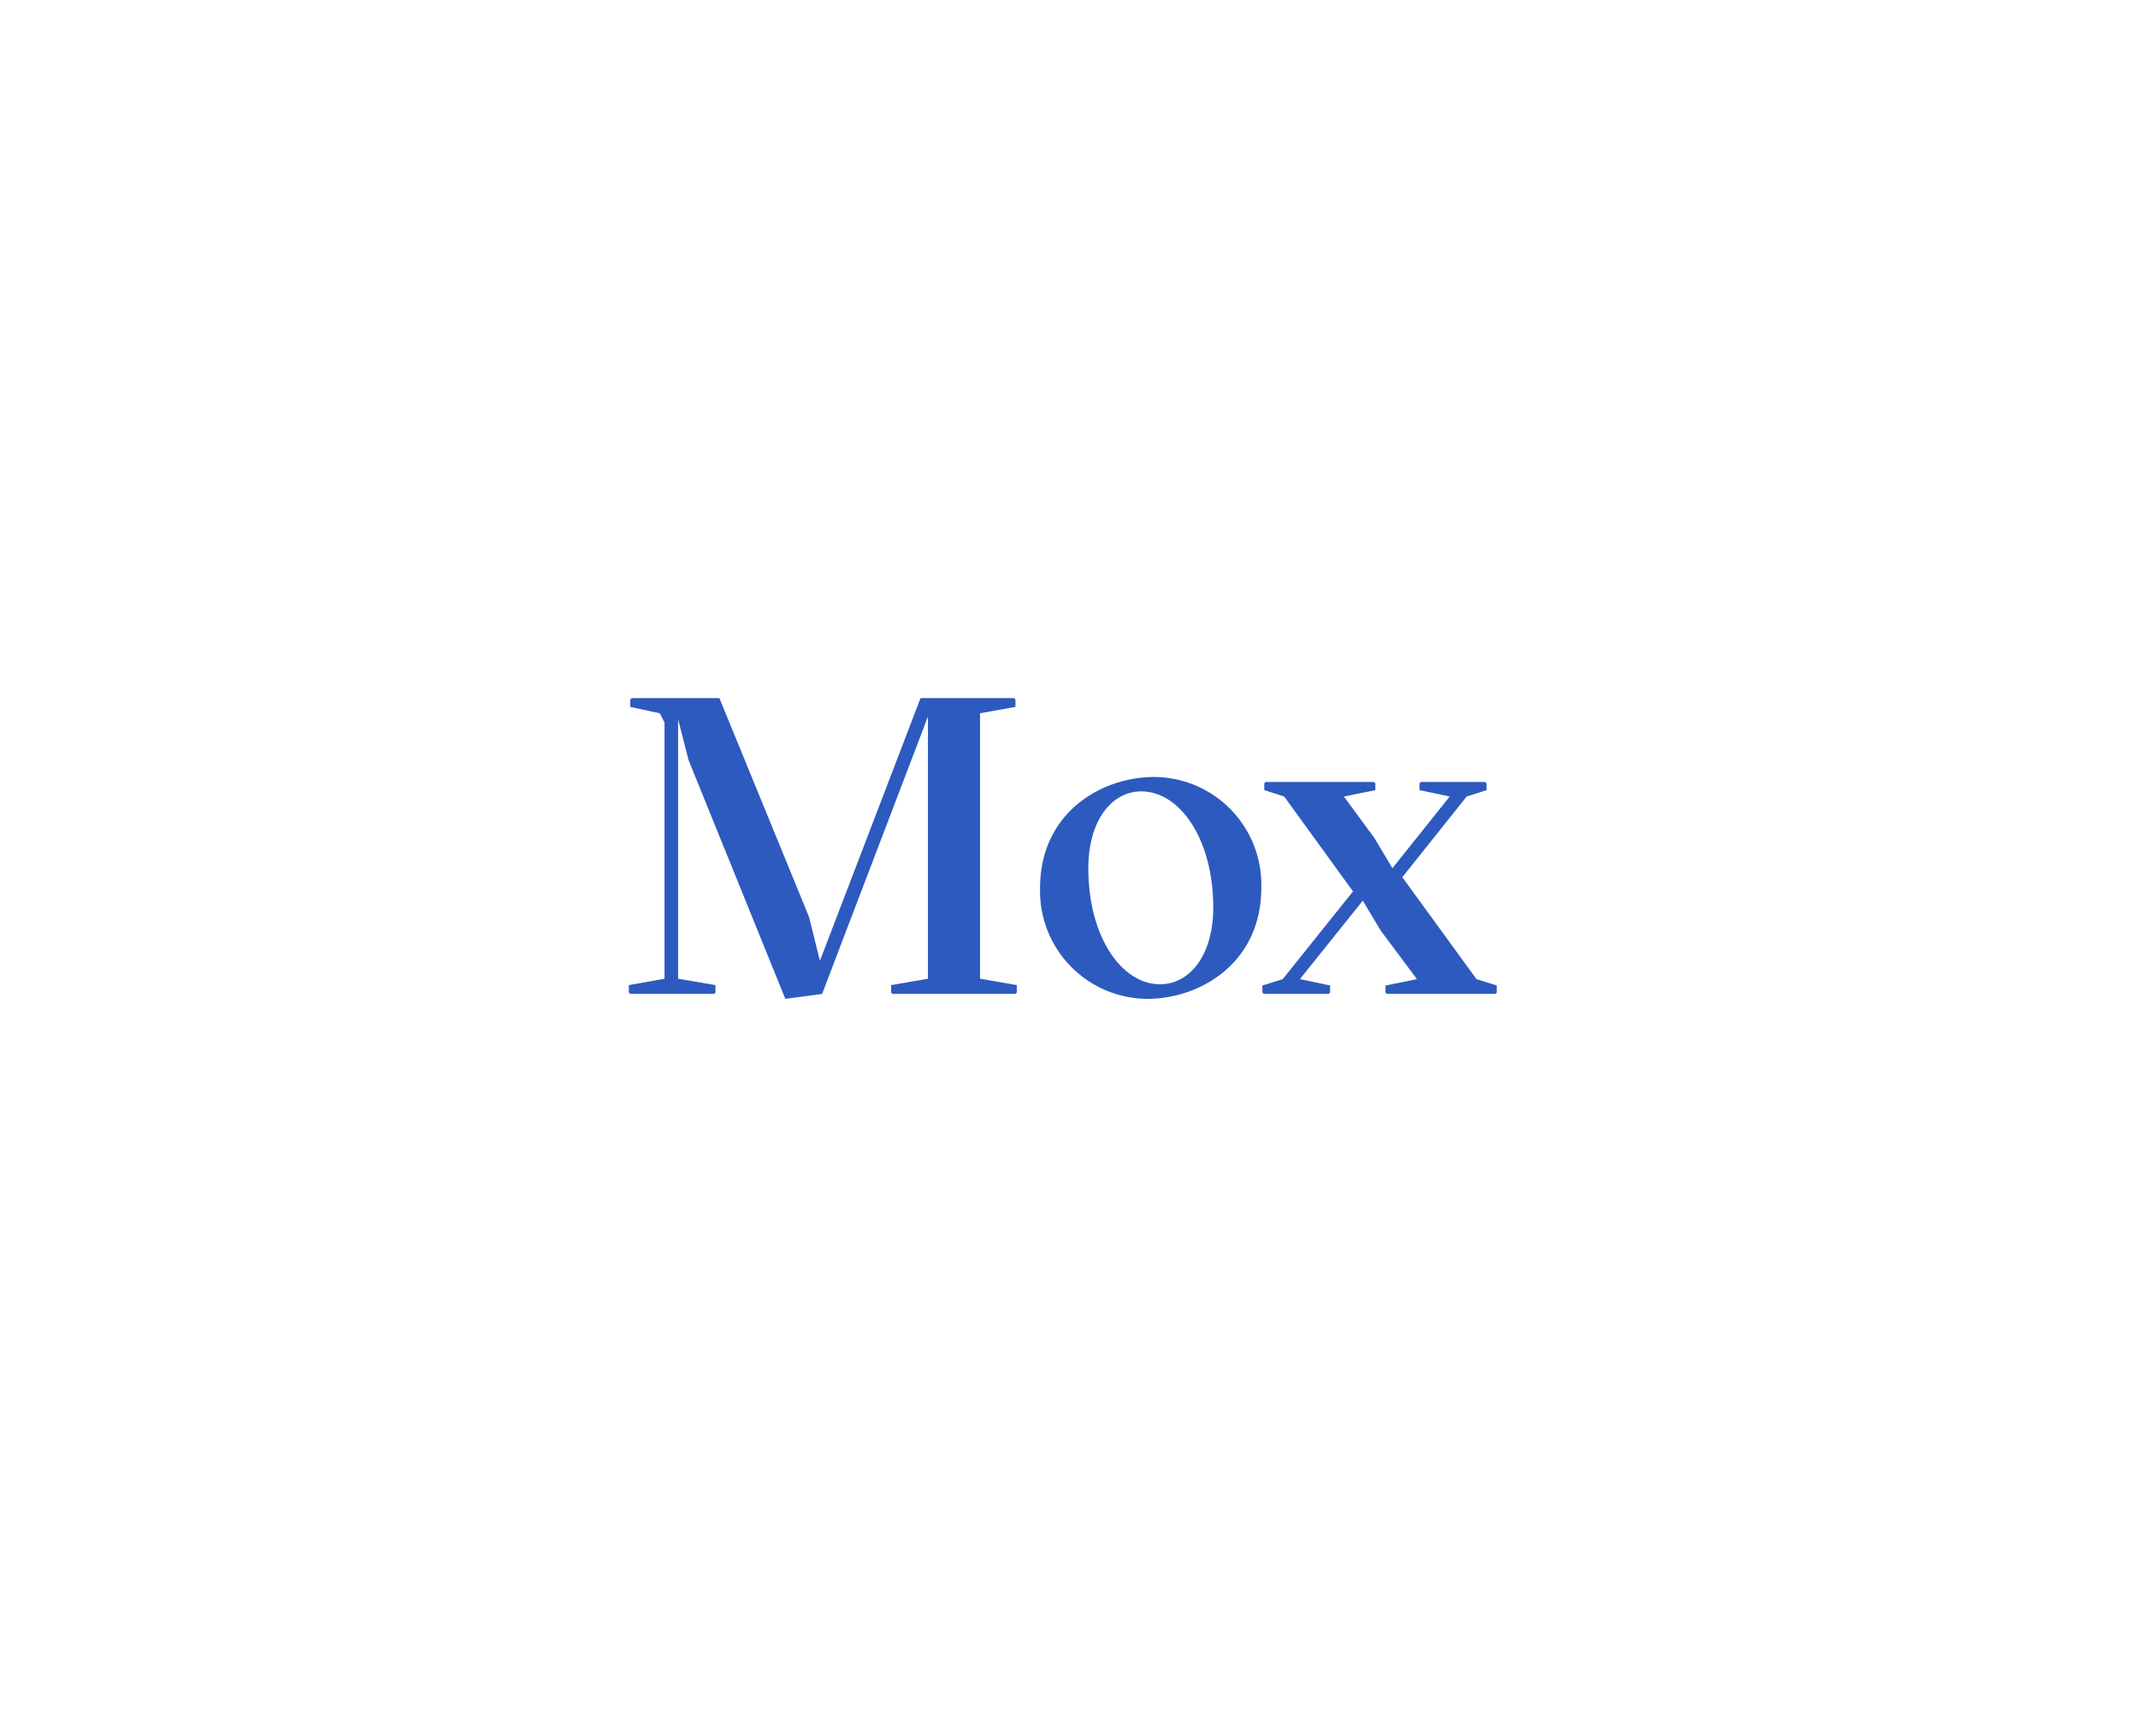
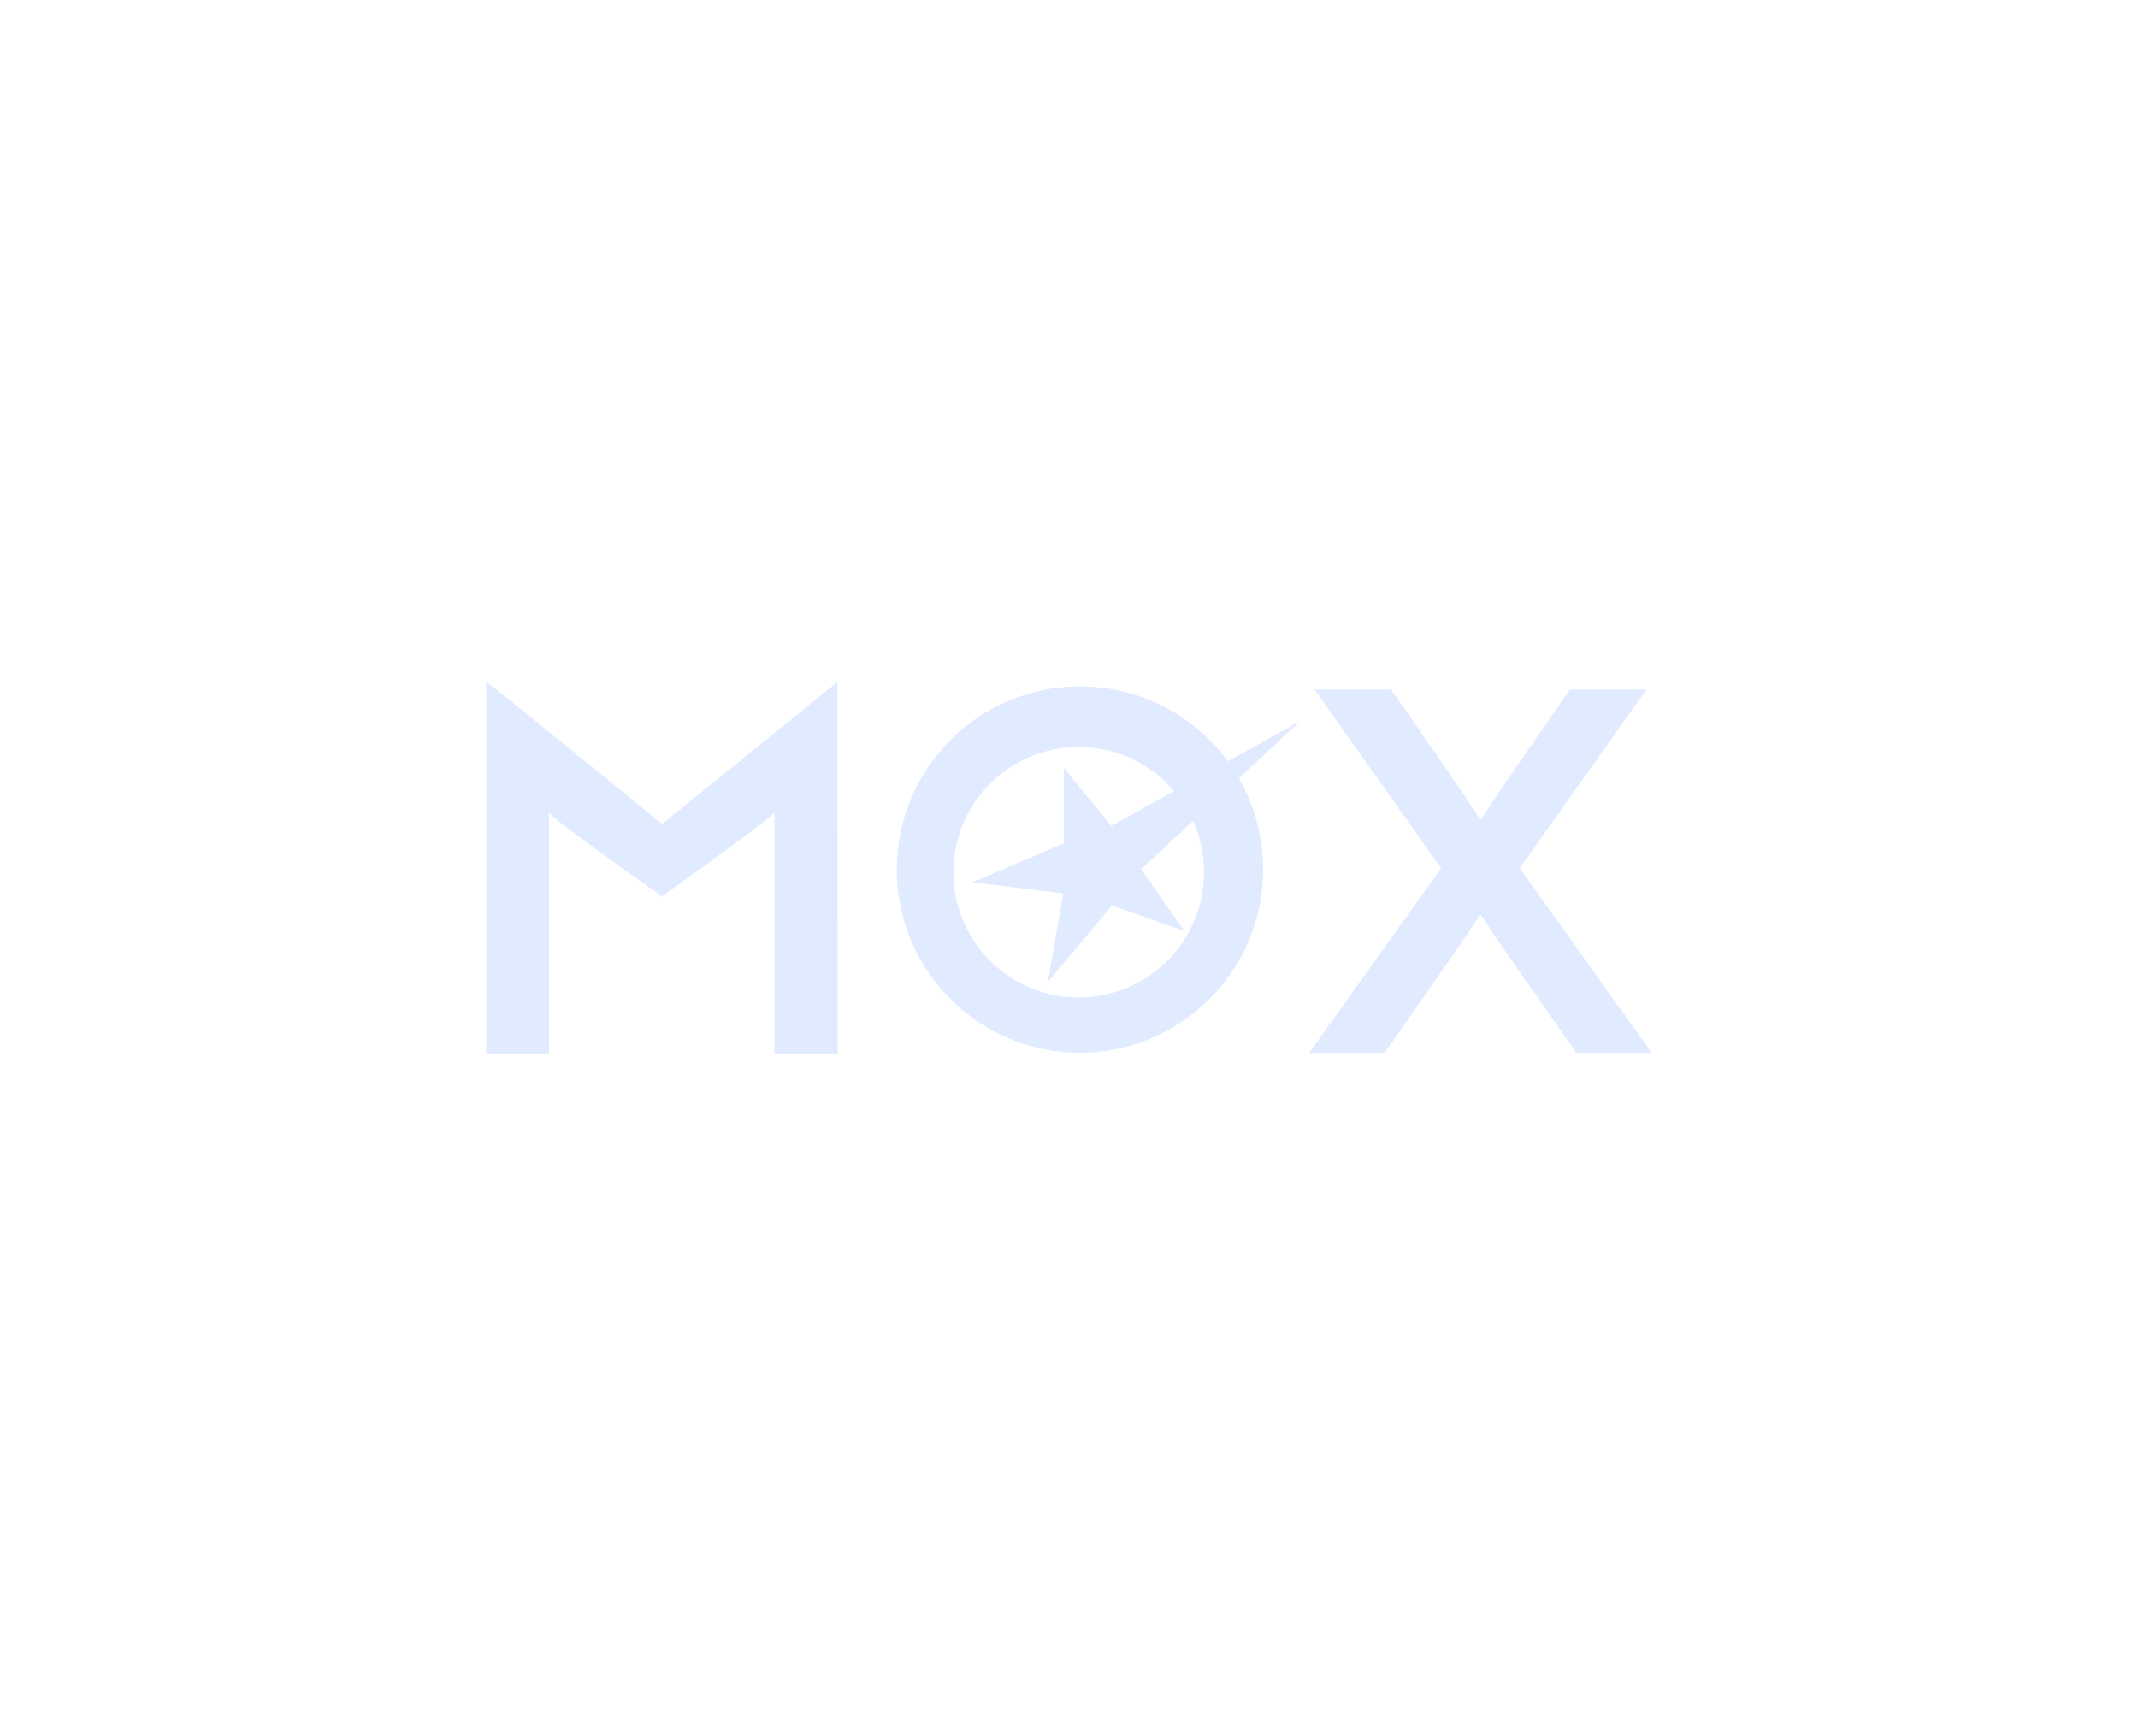
<svg xmlns="http://www.w3.org/2000/svg" width="153" height="124.218" viewBox="0 0 153 124.218">
-   <defs>
-     <clipPath id="a">
-       <rect width="62.115" height="21.524" fill="#2d5abe" />
-     </clipPath>
-   </defs>
-   <g transform="translate(-21676 -8878)">
-     <g transform="translate(21676 8878)">
-       <path d="M0,0H153V124.218H0Z" fill="none" />
+   <g id="contributor-28" transform="translate(-21676 -8878)">
+     <g id="Group_475" data-name="Group 475" transform="translate(21676 8878)">
+       <path id="Path_50" data-name="Path 50" d="M0,0H153V124.218H0Z" fill="none" />
    </g>
-     <g transform="translate(21721 8927.959)">
-       <path d="M20.876,0l-7.2,18.8-.778-3.132L6.482,0H.206L.1.1V.631l2.116.456.339.66V20.083L0,20.539v.529l.1.1h6l.1-.1v-.529l-2.674-.456V1.513l.75,2.928L11.2,21.524l2.632-.354L21.406,1.323v18.76l-2.634.456v.529l.1.1h8.792l.1-.1v-.529l-2.632-.456v-19L27.668.631V.1l-.1-.1Z" transform="translate(0 0)" fill="#2d5abe" />
-       <g transform="translate(0 0)">
-         <g clip-path="url(#a)">
-           <path d="M26.835,19.529a7.718,7.718,0,0,1-7.807-7.94c0-5.234,4.176-7.866,8.028-7.939a7.707,7.707,0,0,1,7.807,7.939c0,5.235-4.176,7.866-8.028,7.94m-.558-14.85c-2.133,0-3.794,2.1-3.794,5.5,0,4.94,2.4,8.307,5.132,8.307,2.131,0,3.808-2.089,3.808-5.484,0-4.94-2.41-8.322-5.145-8.322" transform="translate(10.4 1.995)" fill="#2d5abe" />
-           <path d="M29.316,18.448l1.455-.456L35.8,11.714,30.875,4.923l-1.426-.456V3.981l.1-.1H37.3l.1.1v.486l-2.25.456,2.19,2.985,1.281,2.145,4.1-5.13-2.162-.456V3.981l.1-.1h4.6l.1.1v.486l-1.426.456L39.329,10.7l5.308,7.292,1.455.456v.5l-.1.1H38.226l-.1-.1v-.5l2.25-.456-2.6-3.484L36.5,12.376l-4.5,5.616,2.162.456v.5l-.1.1H29.418l-.1-.1Z" transform="translate(16.024 2.12)" fill="#2d5abe" />
+     <g id="Mox_Logo" transform="translate(21521.457 8707.646)">
+       <g id="Group_545" data-name="Group 545" transform="translate(189.34 219.11)">
+         <path id="Path_658" data-name="Path 658" d="M214.47,219.154l.026,26.659h-4.53v-17.28c-.965.92-8.048,5.967-8.048,5.967s-7.18-5.047-8.084-5.967c0,0,0,6.168,0,8.124v9.158H189.34V219.11s10.726,8.655,12.578,10.219Z" transform="translate(-189.34 -219.11)" fill="#e1ebff" />
+         <g id="Group_543" data-name="Group 543" transform="translate(29.38 0.362)">
+           <path id="Path_659" data-name="Path 659" d="M407.309,239.61l-.02,5.413-6.519,2.77,6.474.8-1.083,6.344,4.589-5.478,5.176,1.819-3.1-4.417,11.432-10.632-13.554,7.536Z" transform="translate(-395.346 -233.774)" fill="#e1ebff" />
+           <path id="Path_660" data-name="Path 660" d="M380.93,247.53a13.11,13.11,0,1,1,13.11-13.11A13.123,13.123,0,0,1,380.93,247.53Zm-.092-21.887a8.967,8.967,0,1,0,8.968,8.968A8.978,8.978,0,0,0,380.838,225.643Z" transform="translate(-367.82 -221.31)" fill="#e1ebff" />
+         </g>
+         <g id="Group_544" data-name="Group 544" transform="translate(58.888 0.588)">
+           <path id="Path_661" data-name="Path 661" d="M556.651,228.022q1.884,2.738,2.642,3.924h.1q1.049-1.632,2.622-3.9l3.71-5.361H571.2l-9.054,12.784,9.442,13.212h-5.4l-4.061-5.809q-1.5-2.136-2.759-4.041h-.077q-1.321,1.983-2.759,4.041l-4.061,5.809h-5.4l9.442-13.212-9.054-12.784h5.48Z" transform="translate(-547.07 -222.68)" fill="#e1ebff" />
        </g>
      </g>
    </g>
  </g>
</svg>
